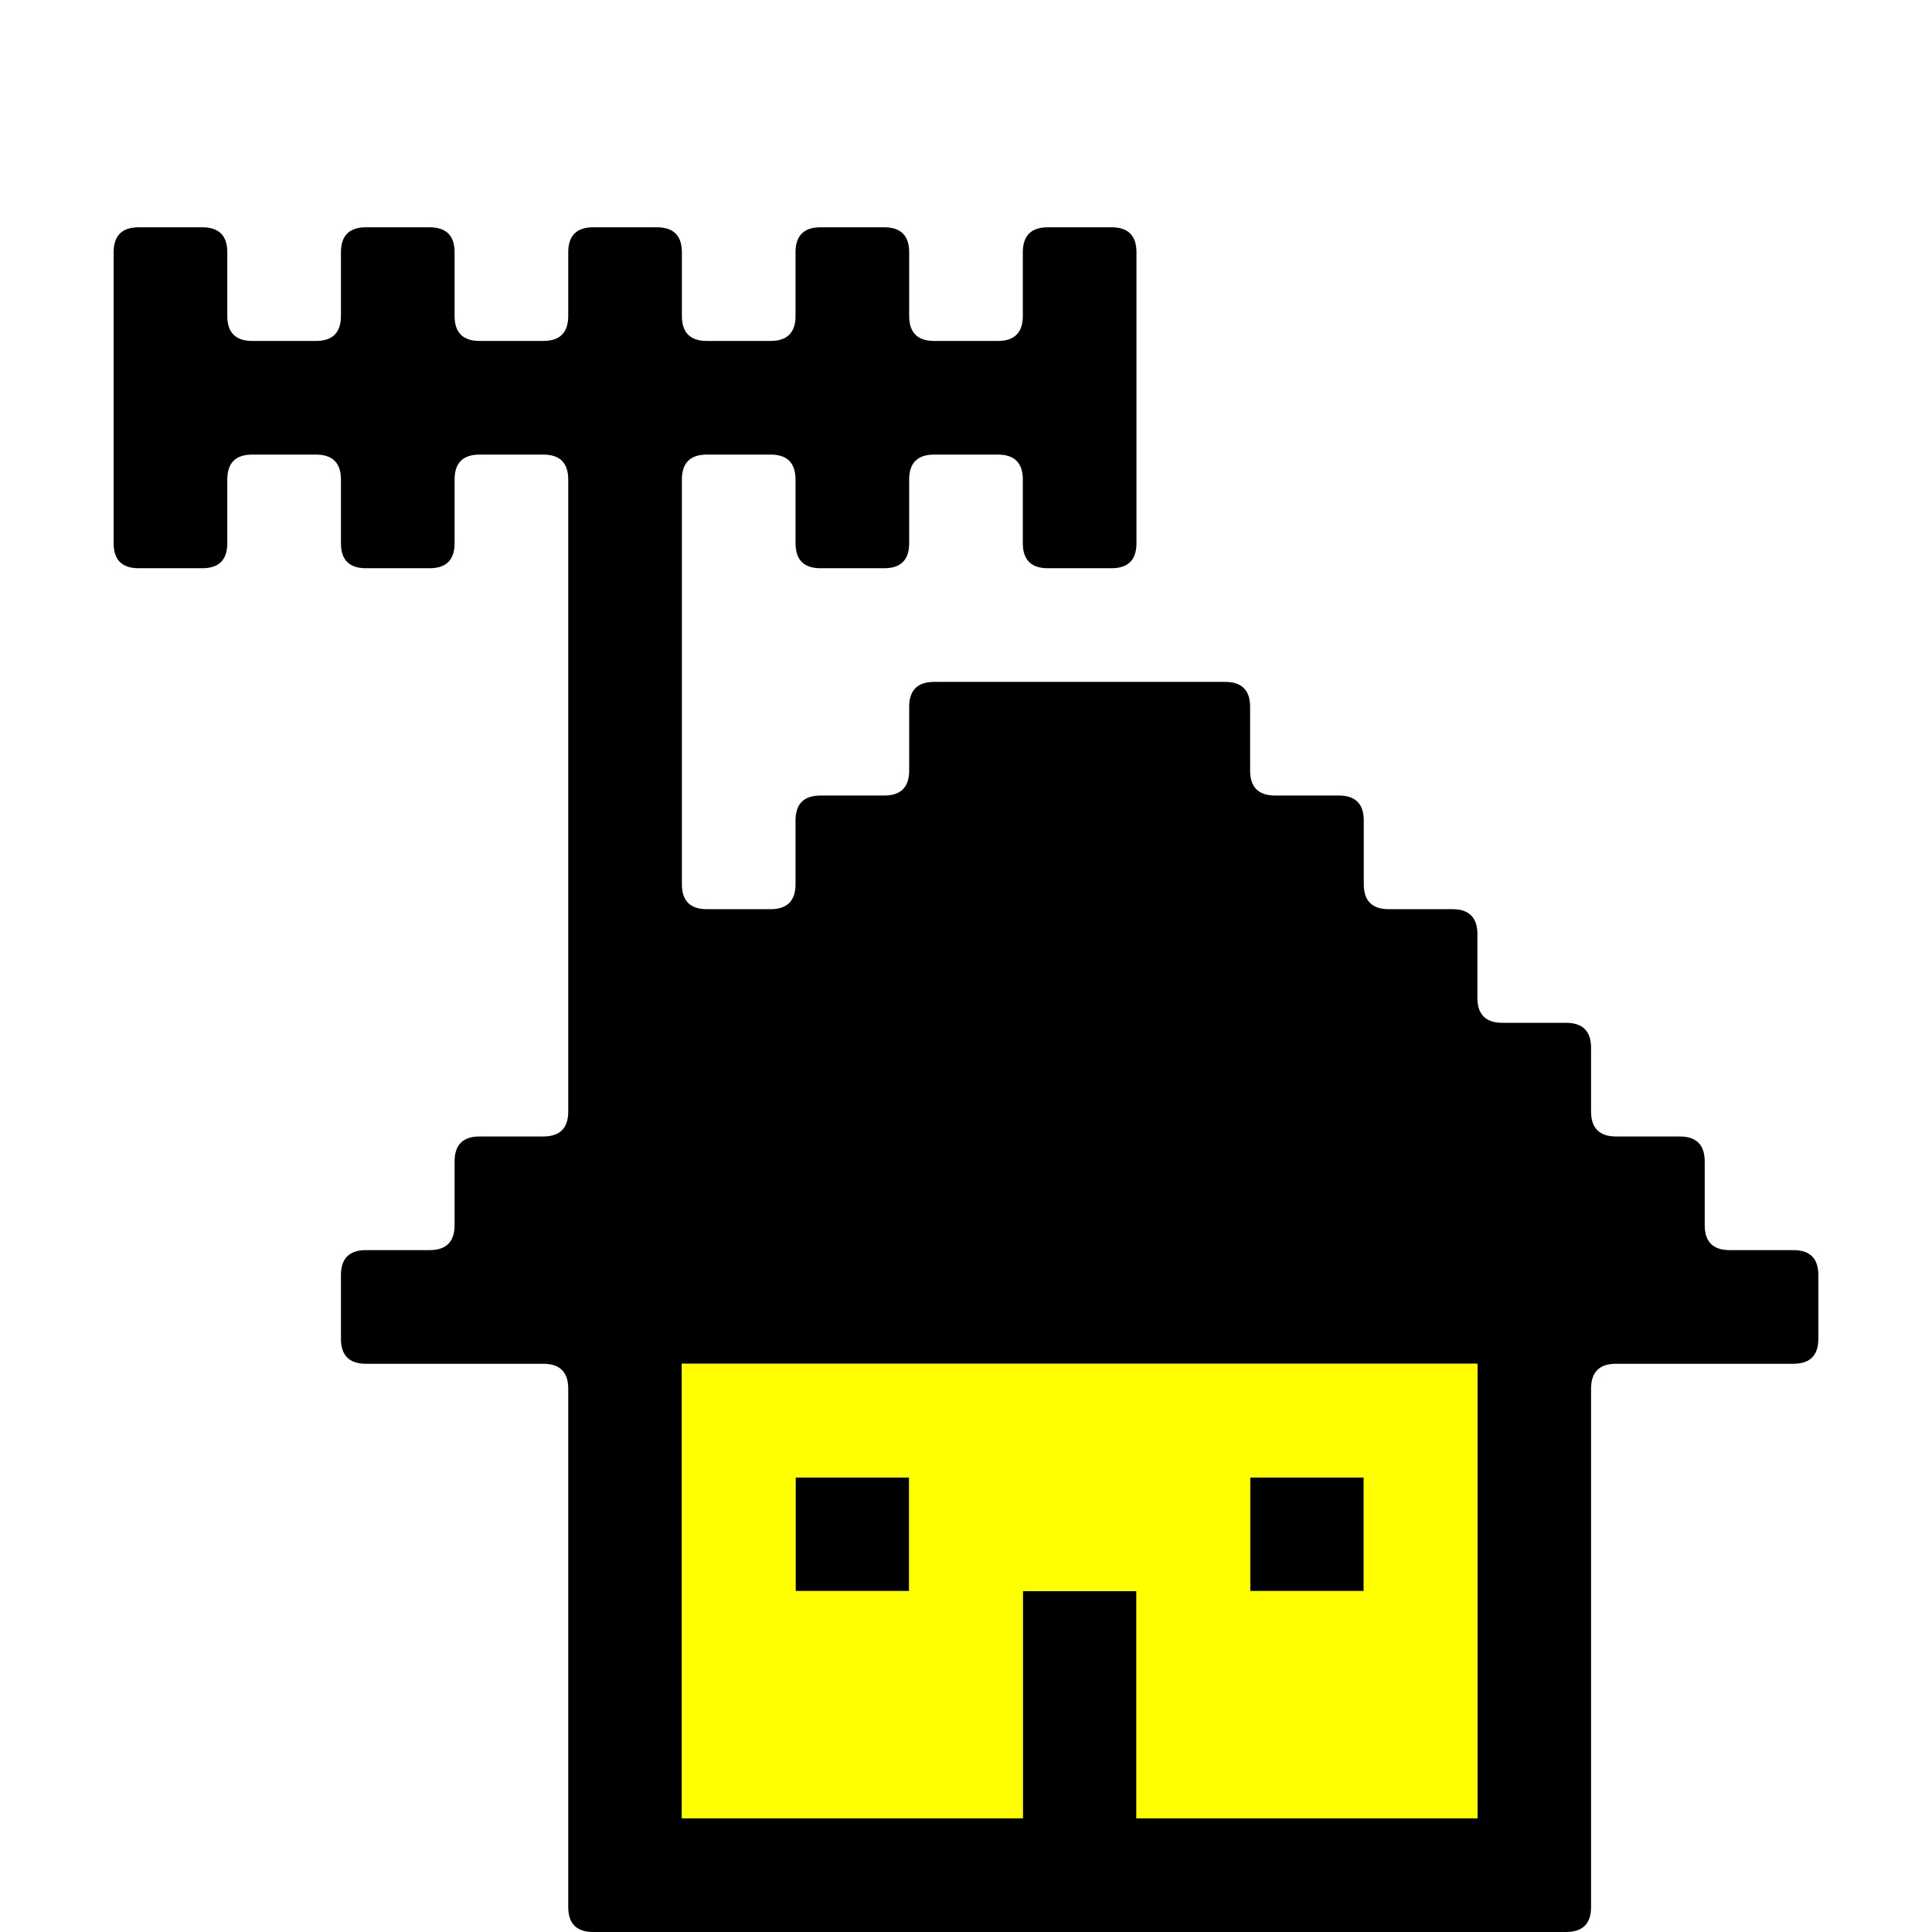
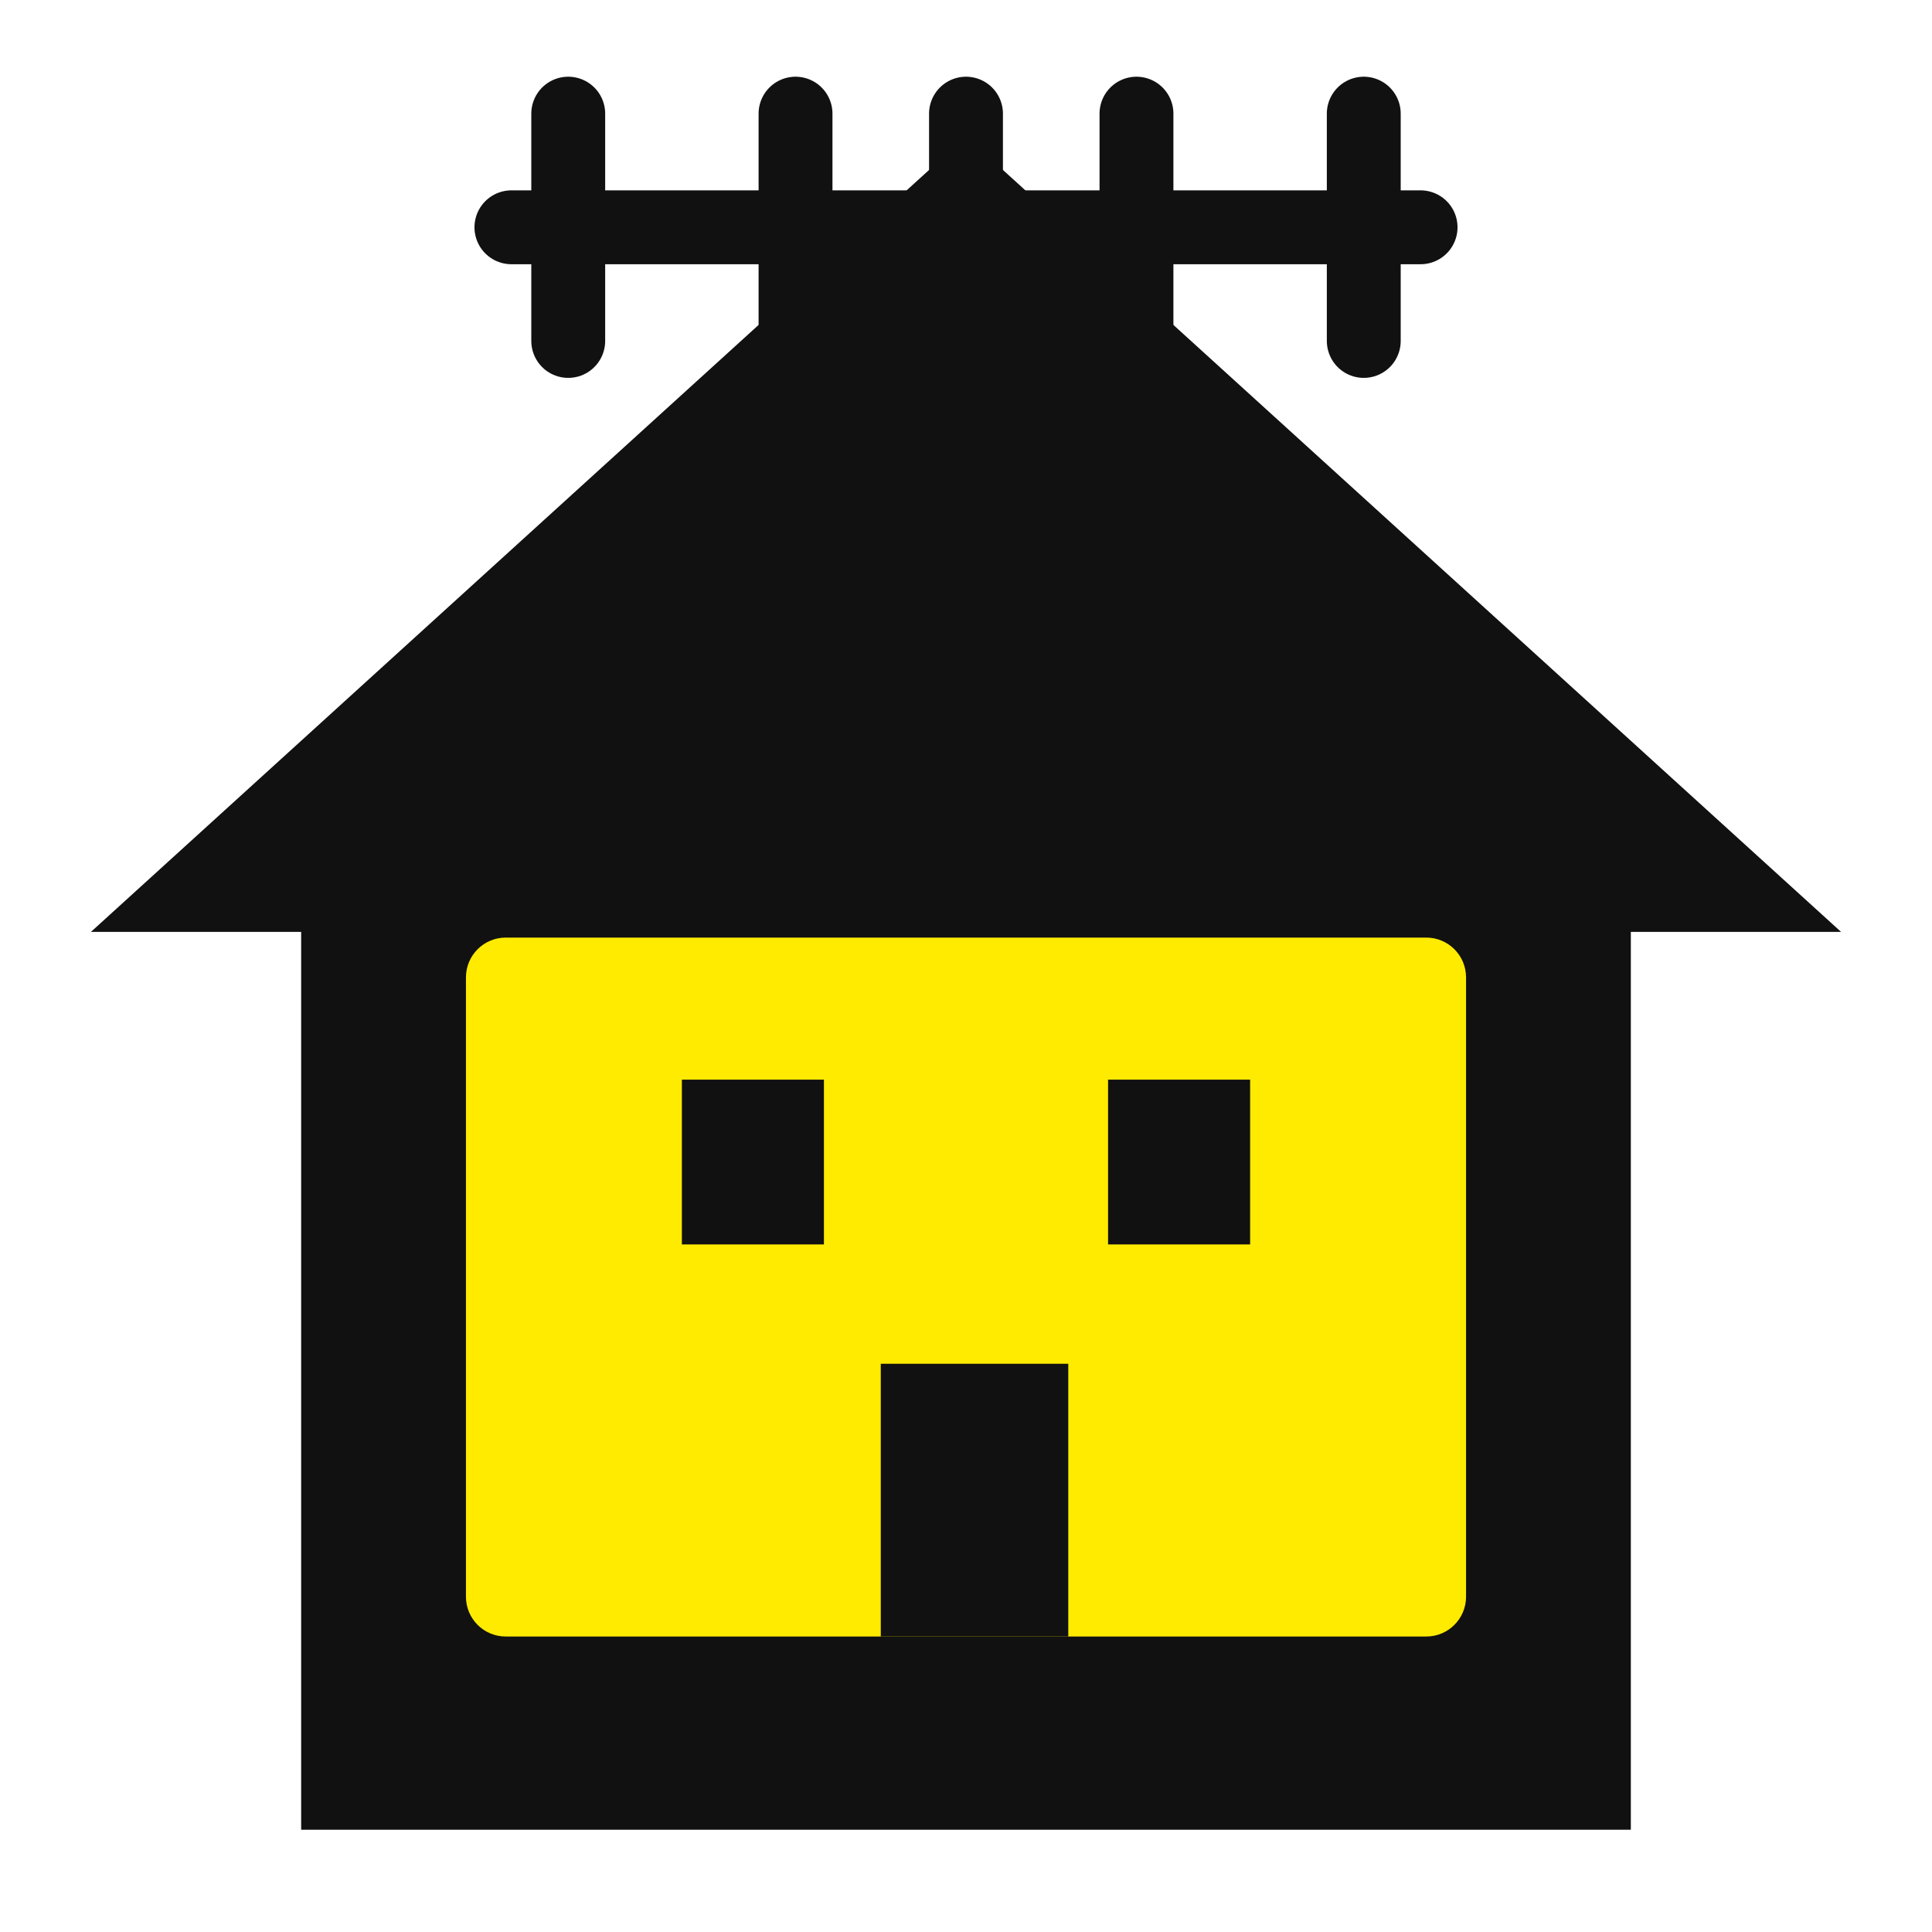
<svg xmlns="http://www.w3.org/2000/svg" viewBox="0 0 17 17">
-   <path fill="#000000" fill-rule="evenodd" d="M1 2.22Q1 2 1.22 2L1.78 2Q2 2 2 2.22L2 2.78Q2 3 2.22 3L2.78 3Q3 3 3 2.78L3 2.22Q3 2 3.22 2L3.78 2Q4 2 4 2.22L4 2.78Q4 3 4.22 3L4.78 3Q5 3 5 2.78L5 2.22Q5 2 5.22 2L5.78 2Q6 2 6 2.22L6 2.78Q6 3 6.22 3L6.78 3Q7 3 7 2.78L7 2.22Q7 2 7.22 2L7.78 2Q8 2 8 2.22L8 2.78Q8 3 8.22 3L8.78 3Q9 3 9 2.78L9 2.22Q9 2 9.22 2L9.78 2Q10 2 10 2.22L10 4.78Q10 5 9.78 5L9.22 5Q9 5 9 4.78L9 4.22Q9 4 8.78 4L8.22 4Q8 4 8 4.22L8 4.78Q8 5 7.78 5L7.22 5Q7 5 7 4.78L7 4.22Q7 4 6.78 4L6.22 4Q6 4 6 4.22L6 7.78Q6 8 6.22 8L6.78 8Q7 8 7 7.78L7 7.22Q7 7 7.22 7L7.78 7Q8 7 8 6.78L8 6.22Q8 6 8.22 6L10.78 6Q11 6 11 6.22L11 6.78Q11 7 11.22 7L11.78 7Q12 7 12 7.22L12 7.78Q12 8 12.22 8L12.78 8Q13 8 13 8.22L13 8.78Q13 9 13.22 9L13.78 9Q14 9 14 9.22L14 9.78Q14 10 14.22 10L14.78 10Q15 10 15 10.22L15 10.78Q15 11 15.22 11L15.78 11Q16 11 16 11.22L16 11.78Q16 12 15.78 12L14.22 12Q14 12 14 12.22L14 16.78Q14 17 13.78 17L5.22 17Q5 17 5 16.78L5 12.22Q5 12 4.78 12L3.22 12Q3 12 3 11.78L3 11.22Q3 11 3.22 11L3.78 11Q4 11 4 10.78L4 10.22Q4 10 4.22 10L4.78 10Q5 10 5 9.78L5 4.22Q5 4 4.78 4L4.22 4Q4 4 4 4.22L4 4.78Q4 5 3.78 5L3.22 5Q3 5 3 4.78L3 4.22Q3 4 2.78 4L2.22 4Q2 4 2 4.22L2 4.78Q2 5 1.78 5L1.22 5Q1 5 1 4.78ZM6 12L6 16L9 16L9 14L10 14L10 16L13 16L13 12ZM7 13L8 13L8 14L7 14ZM11 13L12 13L12 14L11 14Z" />
-   <path fill="#ffff00" fill-rule="evenodd" d="M6 12L13 12L13 16L10 16L10 14L9 14L9 16L6 16ZM7 13L7 14L8 14L8 13ZM11 13L11 14L12 14L12 13Z" />
+   <path fill="#111" d="M.8 8.2 8.5 1.2l7.7 7h-1.85v7.9H2.65V8.2Z" />
+   <path d="M8.5 5V1m-4 1h8M5 1v2m2-2v2m3-2v2m2-2v2" fill="none" stroke="#111" stroke-width="0.65" stroke-linejoin="round" stroke-linecap="round" />
+   <rect x="4.1" y="8.25" width="8.8" height="6.15" rx="0.35" fill="#ffeb00" />
+   <rect x="6" y="9.5" width="1.25" height="1.45" rx="0" fill="#111" />
+   <rect x="9.75" y="9.5" width="1.25" height="1.45" rx="0" fill="#111" />
+   <rect x="7.75" y="12" width="1.65" height="2.4" rx="0" fill="#111" />
</svg>
